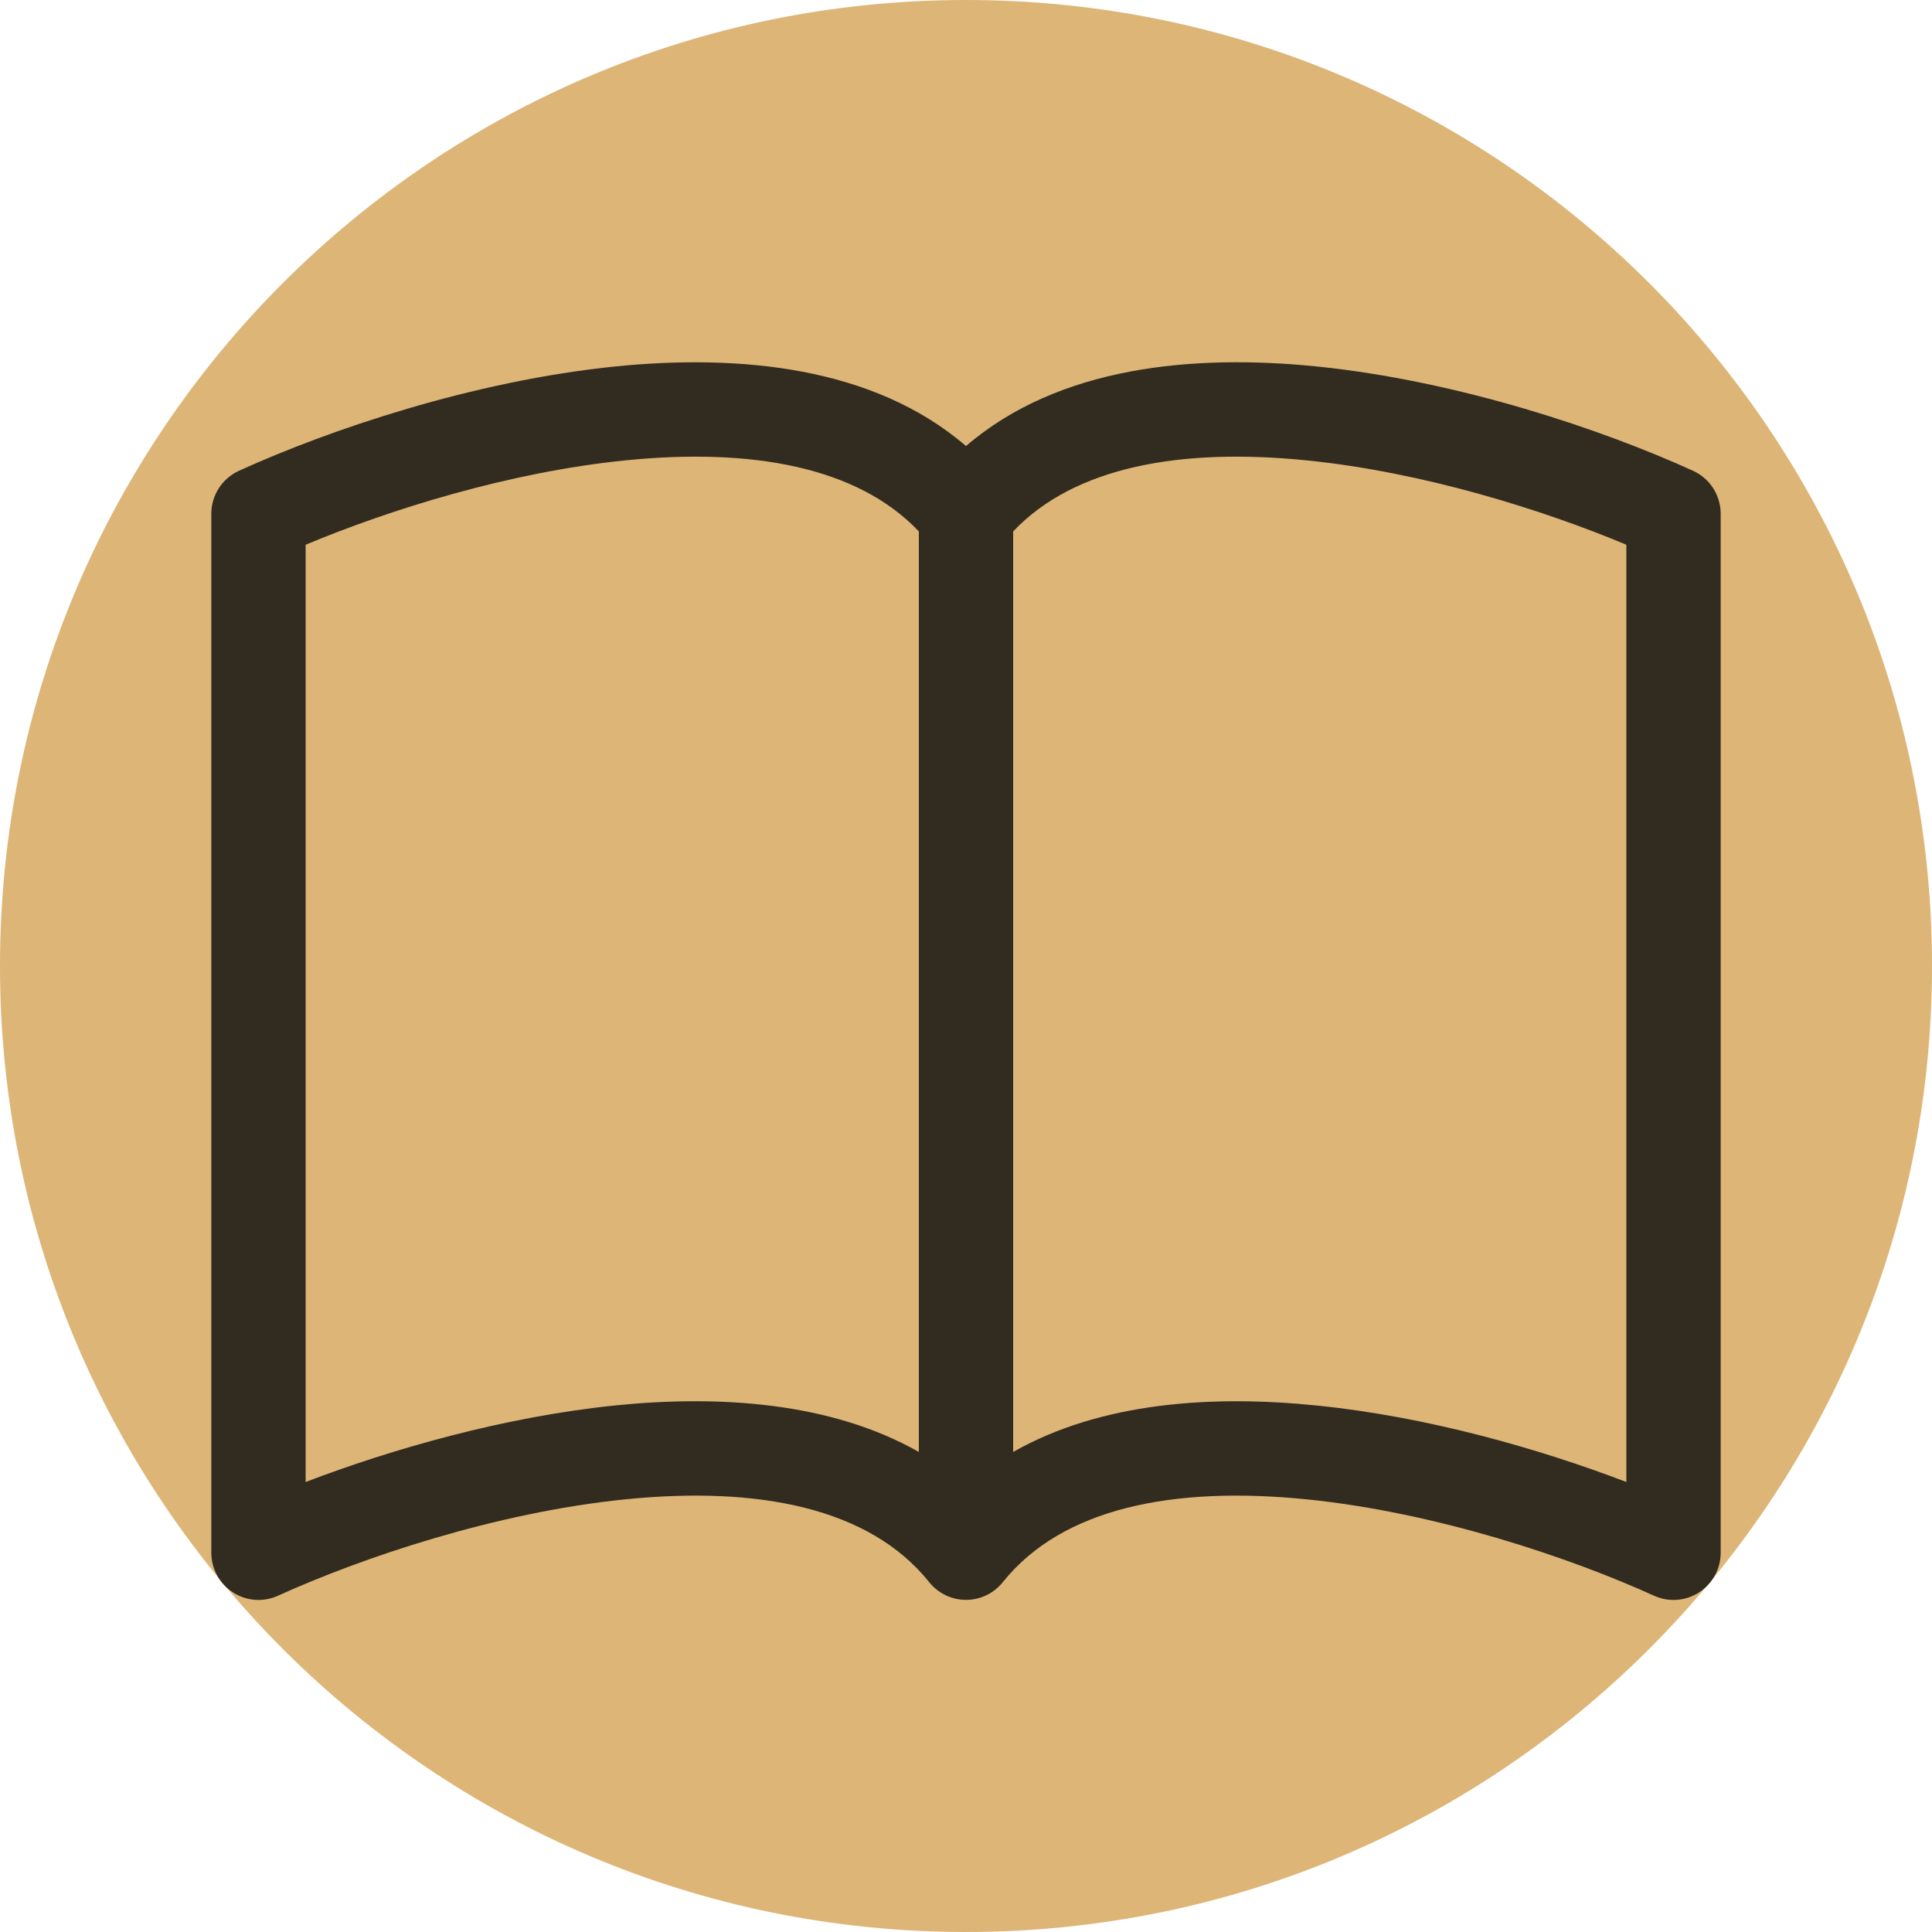
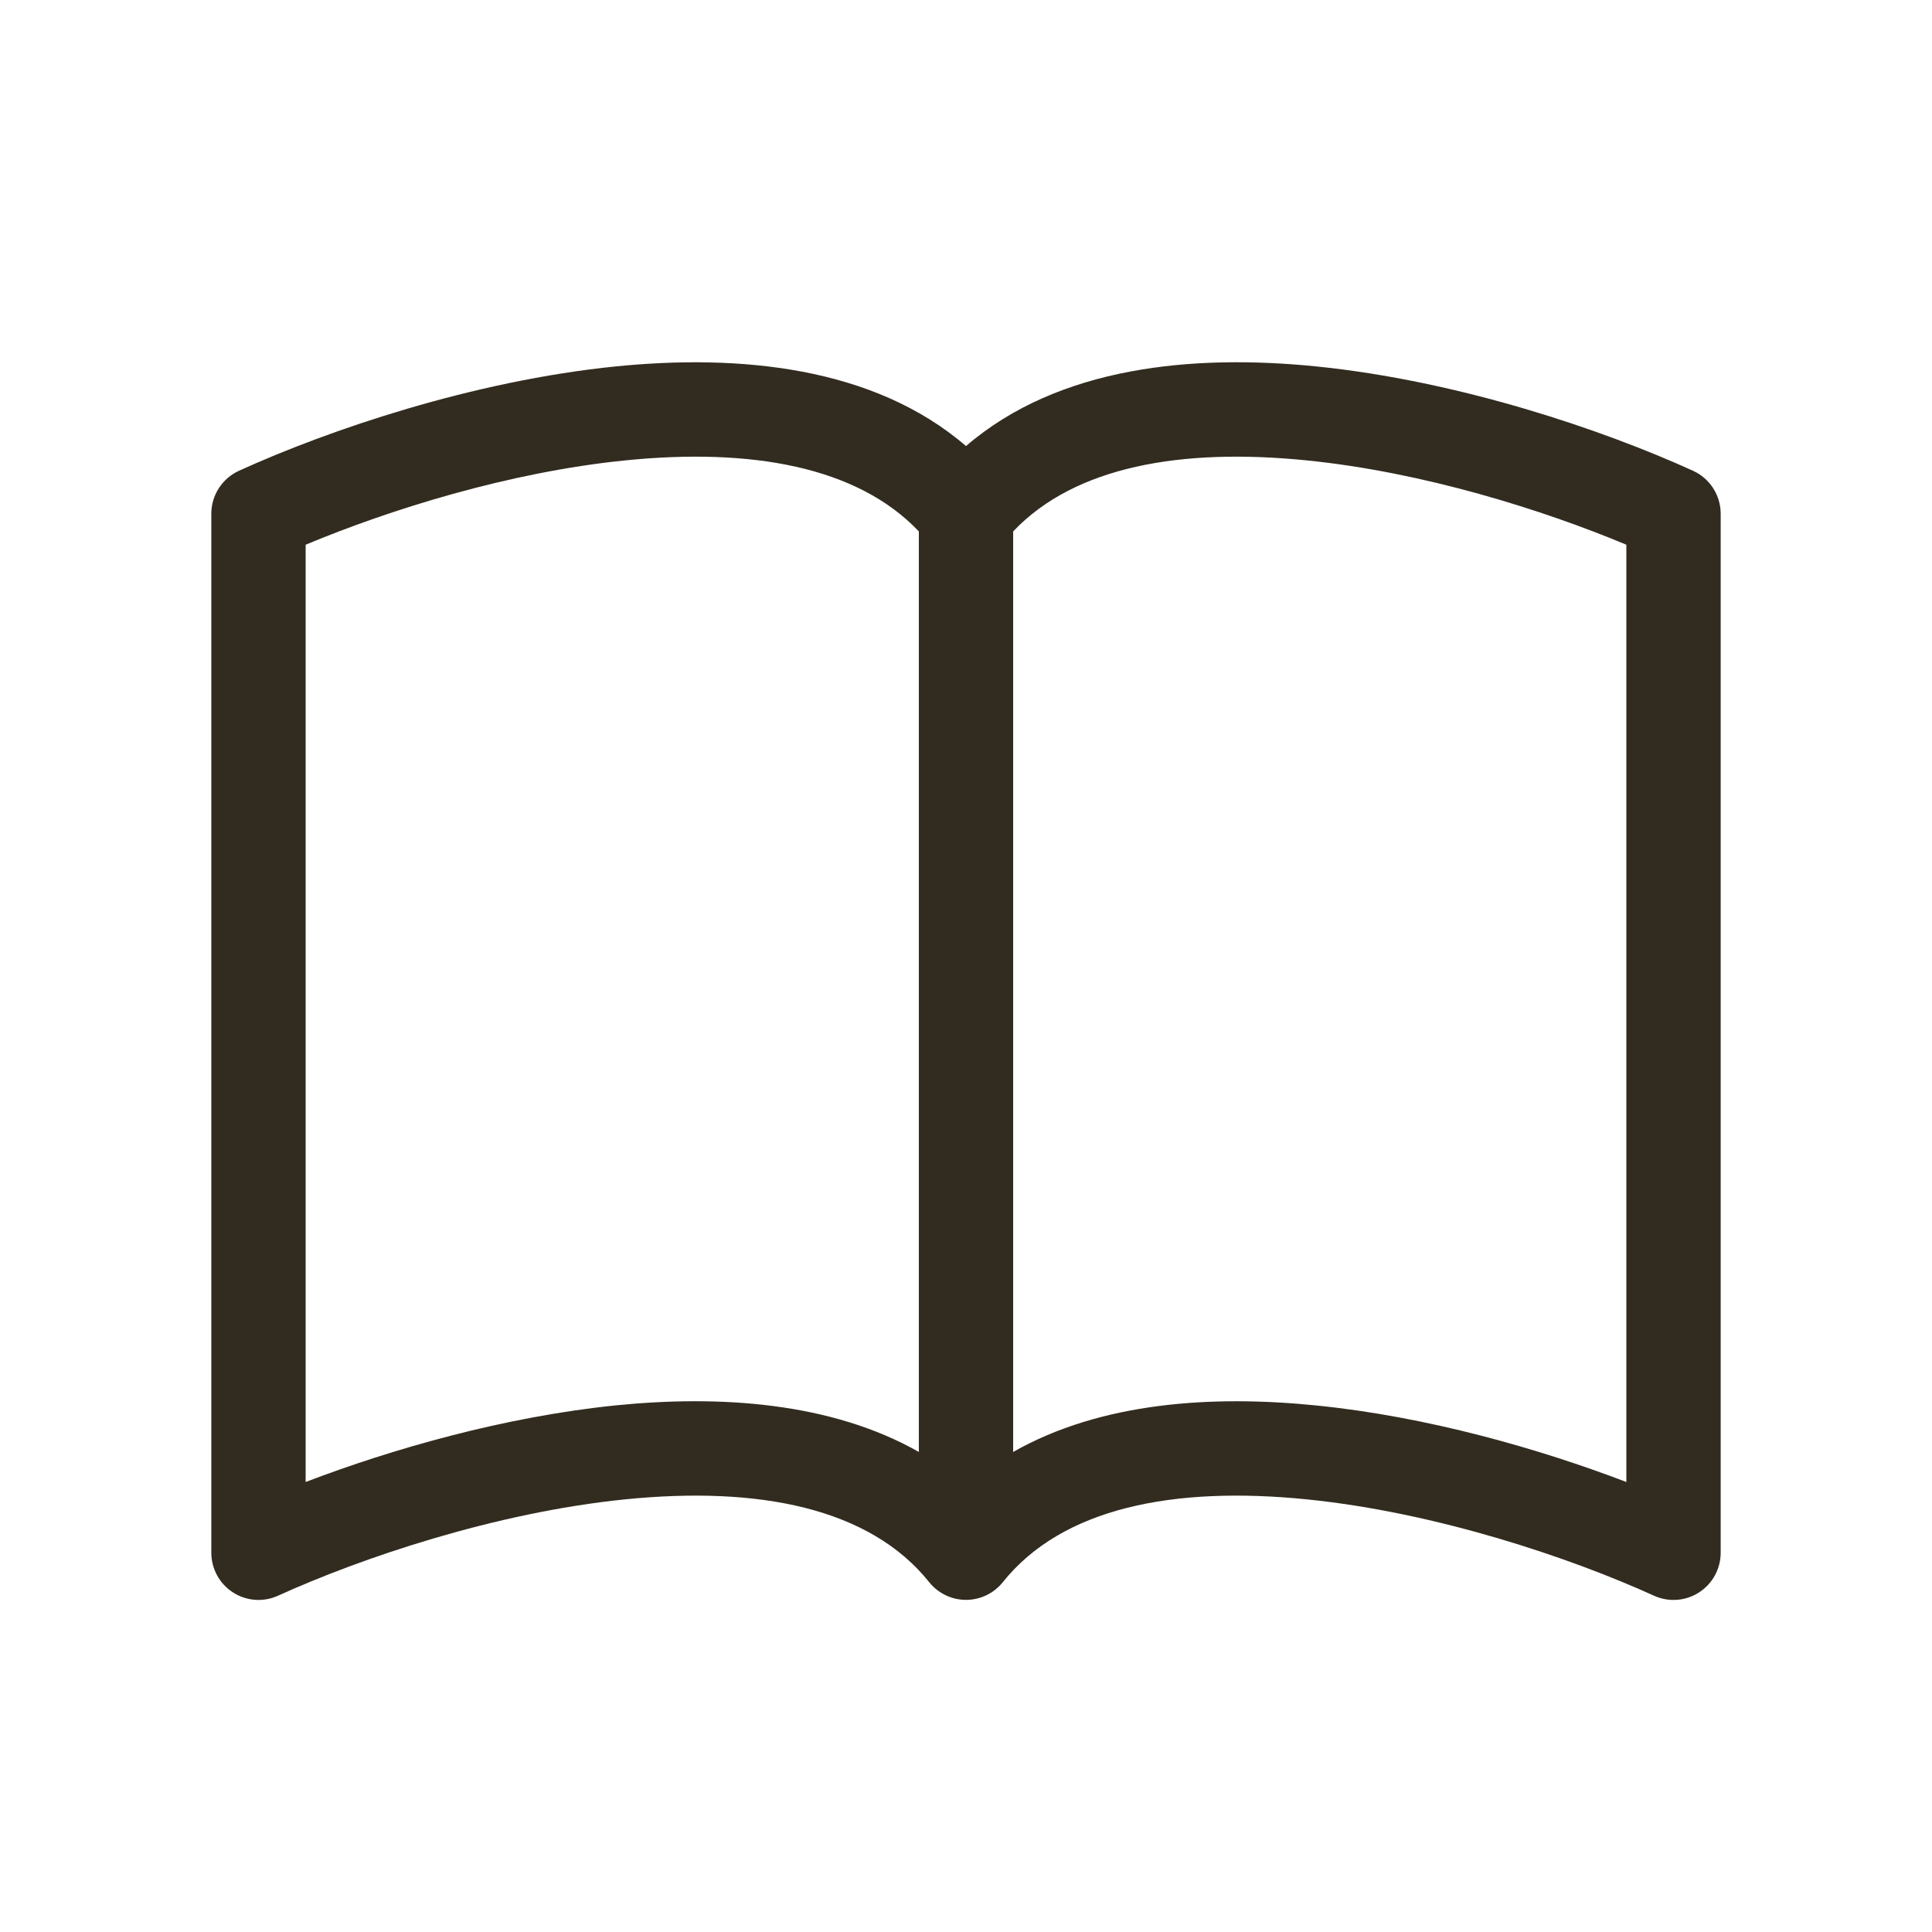
<svg xmlns="http://www.w3.org/2000/svg" width="64" height="64" viewBox="0 0 64 64" fill="none">
-   <circle cx="32" cy="32" r="32" fill="#DDB577" />
  <path d="M10.125 18.045C12.891 16.888 16.856 15.639 20.712 15.251C24.869 14.832 28.394 15.448 30.438 17.604V48.098C27.516 46.439 23.812 46.211 20.397 46.555C16.709 46.931 12.991 47.998 10.125 49.093V18.045ZM33.562 17.604C35.606 15.448 39.131 14.832 43.288 15.251C47.144 15.639 51.109 16.888 53.875 18.045V49.093C51.006 47.998 47.291 46.927 43.603 46.558C40.184 46.211 36.484 46.436 33.562 48.098V17.604ZM32 14.776C28.922 12.126 24.459 11.731 20.397 12.138C15.666 12.617 10.891 14.241 7.916 15.595C7.643 15.72 7.411 15.92 7.249 16.172C7.086 16.425 7 16.719 7 17.019V51.436C7 51.698 7.066 51.955 7.191 52.185C7.316 52.415 7.497 52.609 7.717 52.751C7.937 52.893 8.189 52.977 8.449 52.996C8.71 53.015 8.971 52.968 9.209 52.86C11.966 51.608 16.406 50.103 20.709 49.668C25.113 49.224 28.803 49.94 30.781 52.412C30.928 52.595 31.113 52.742 31.324 52.844C31.535 52.945 31.766 52.998 32 52.998C32.234 52.998 32.465 52.945 32.676 52.844C32.887 52.742 33.072 52.595 33.219 52.412C35.197 49.94 38.888 49.224 43.288 49.668C47.594 50.103 52.038 51.608 54.791 52.86C55.029 52.968 55.29 53.015 55.551 52.996C55.811 52.977 56.063 52.893 56.283 52.751C56.503 52.609 56.684 52.415 56.809 52.185C56.934 51.955 57 51.698 57 51.436V17.019C57 16.719 56.913 16.425 56.751 16.172C56.589 15.92 56.357 15.72 56.084 15.595C53.109 14.241 48.334 12.617 43.603 12.138C39.541 11.728 35.078 12.126 32 14.776Z" fill="#322C20" />
</svg>
